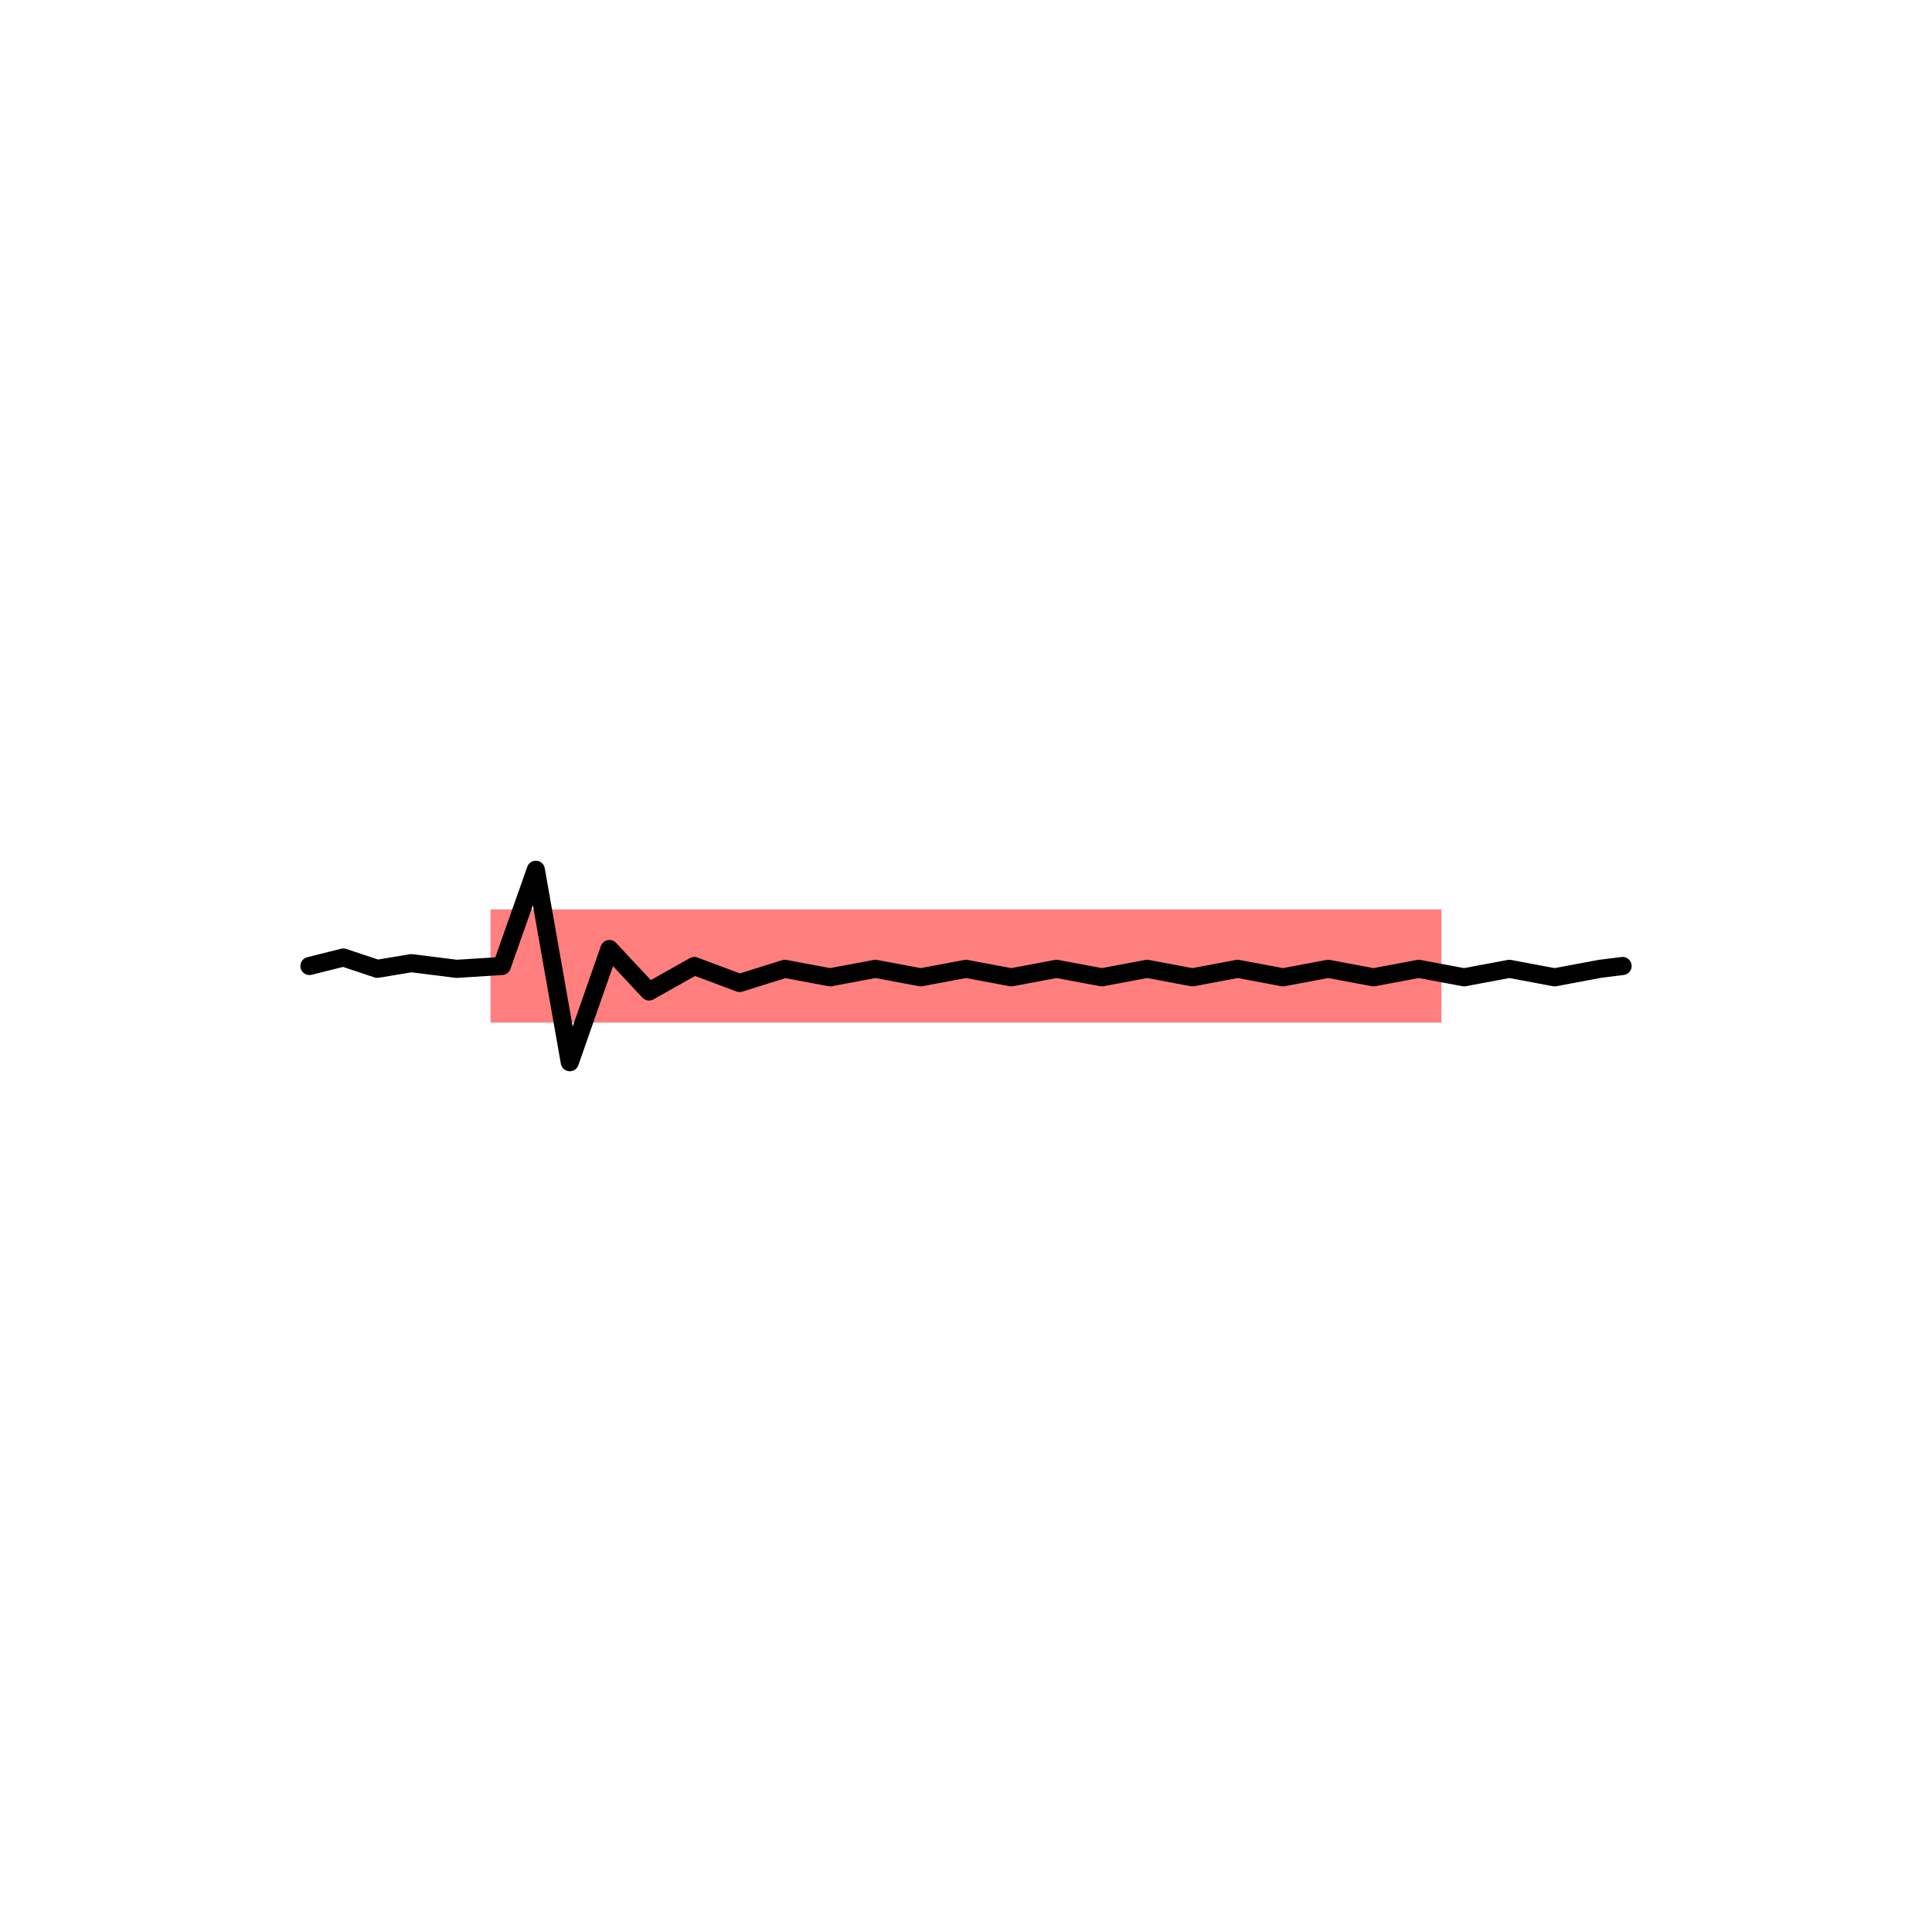
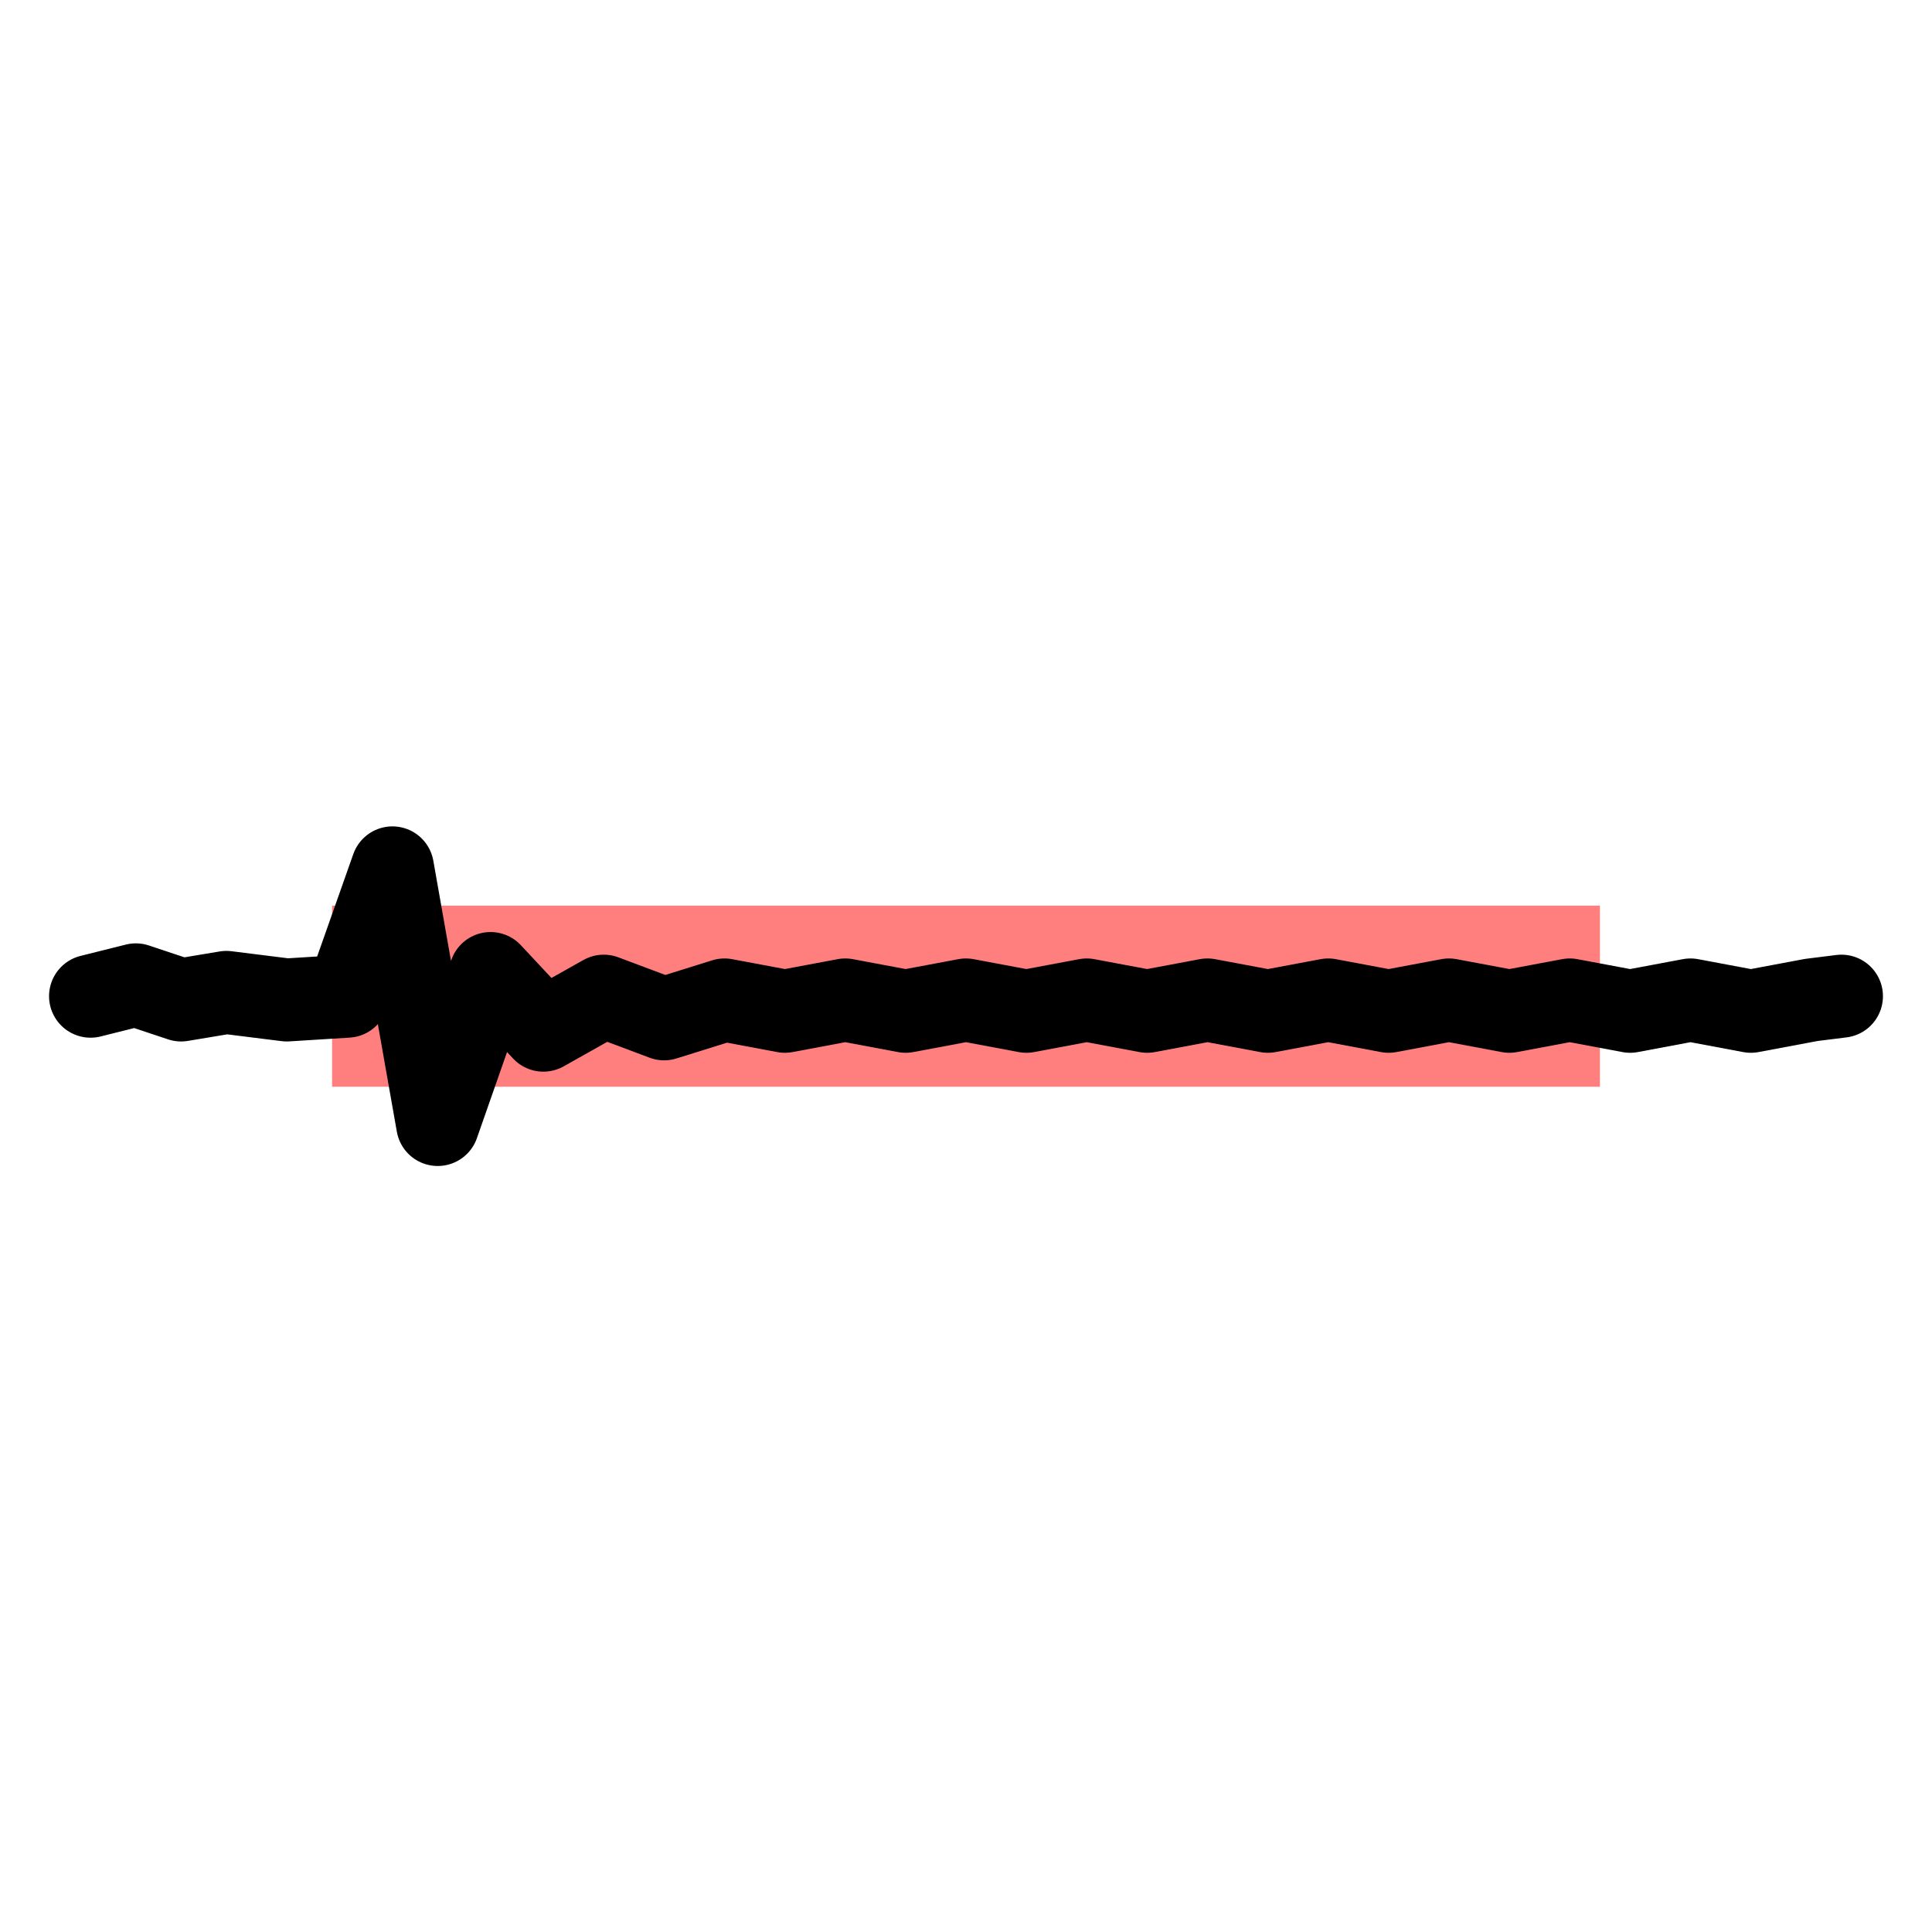
<svg xmlns="http://www.w3.org/2000/svg" viewBox="0 0 1024 1024">
  <rect width="1024" height="1024" fill="#ffffff" />
-   <g transform="translate(512 512) scale(3) translate(-120 -24)">
-     <rect x="36" y="14" width="168" height="20" fill="#FF7F7F" />
-     <path fill="none" stroke="#000000" stroke-width="3.2" stroke-linecap="round" stroke-linejoin="round" d="M 4 24 L 10 22.5 L 16 24.5 L 22 23.5 L 30 24.5 L 38 24 L 44 7 L 50 41 L 57 21 L 64 28.5 L 72 24 L 80 27 L 88 24.5 L 96 26 L 104 24.5 L 112 26 L 120 24.5 L 128 26 L 136 24.5 L 144 26 L 152 24.5 L 160 26 L 168 24.5 L 176 26 L 184 24.5 L 192 26 L 200 24.5 L 208 26 L 216 24.5 L 224 26 L 232 24.5 L 236 24" />
+   <g transform="translate(512 528) scale(4) translate(-120 -24)">
+     <rect x="36" y="12" width="168" height="24" fill="#FF7F7F" />
+     <path fill="none" stroke="#000000" stroke-width="11" stroke-linecap="round" stroke-linejoin="round" d="M 4 24 L 10 22.5 L 16 24.5 L 22 23.5 L 30 24.5 L 38 24 L 44 7 L 50 41 L 57 21 L 64 28.5 L 72 24 L 80 27 L 88 24.5 L 96 26 L 104 24.5 L 112 26 L 120 24.5 L 128 26 L 136 24.5 L 144 26 L 152 24.5 L 160 26 L 168 24.5 L 176 26 L 184 24.5 L 192 26 L 200 24.5 L 208 26 L 216 24.5 L 224 26 L 232 24.5 L 236 24" />
  </g>
</svg>
